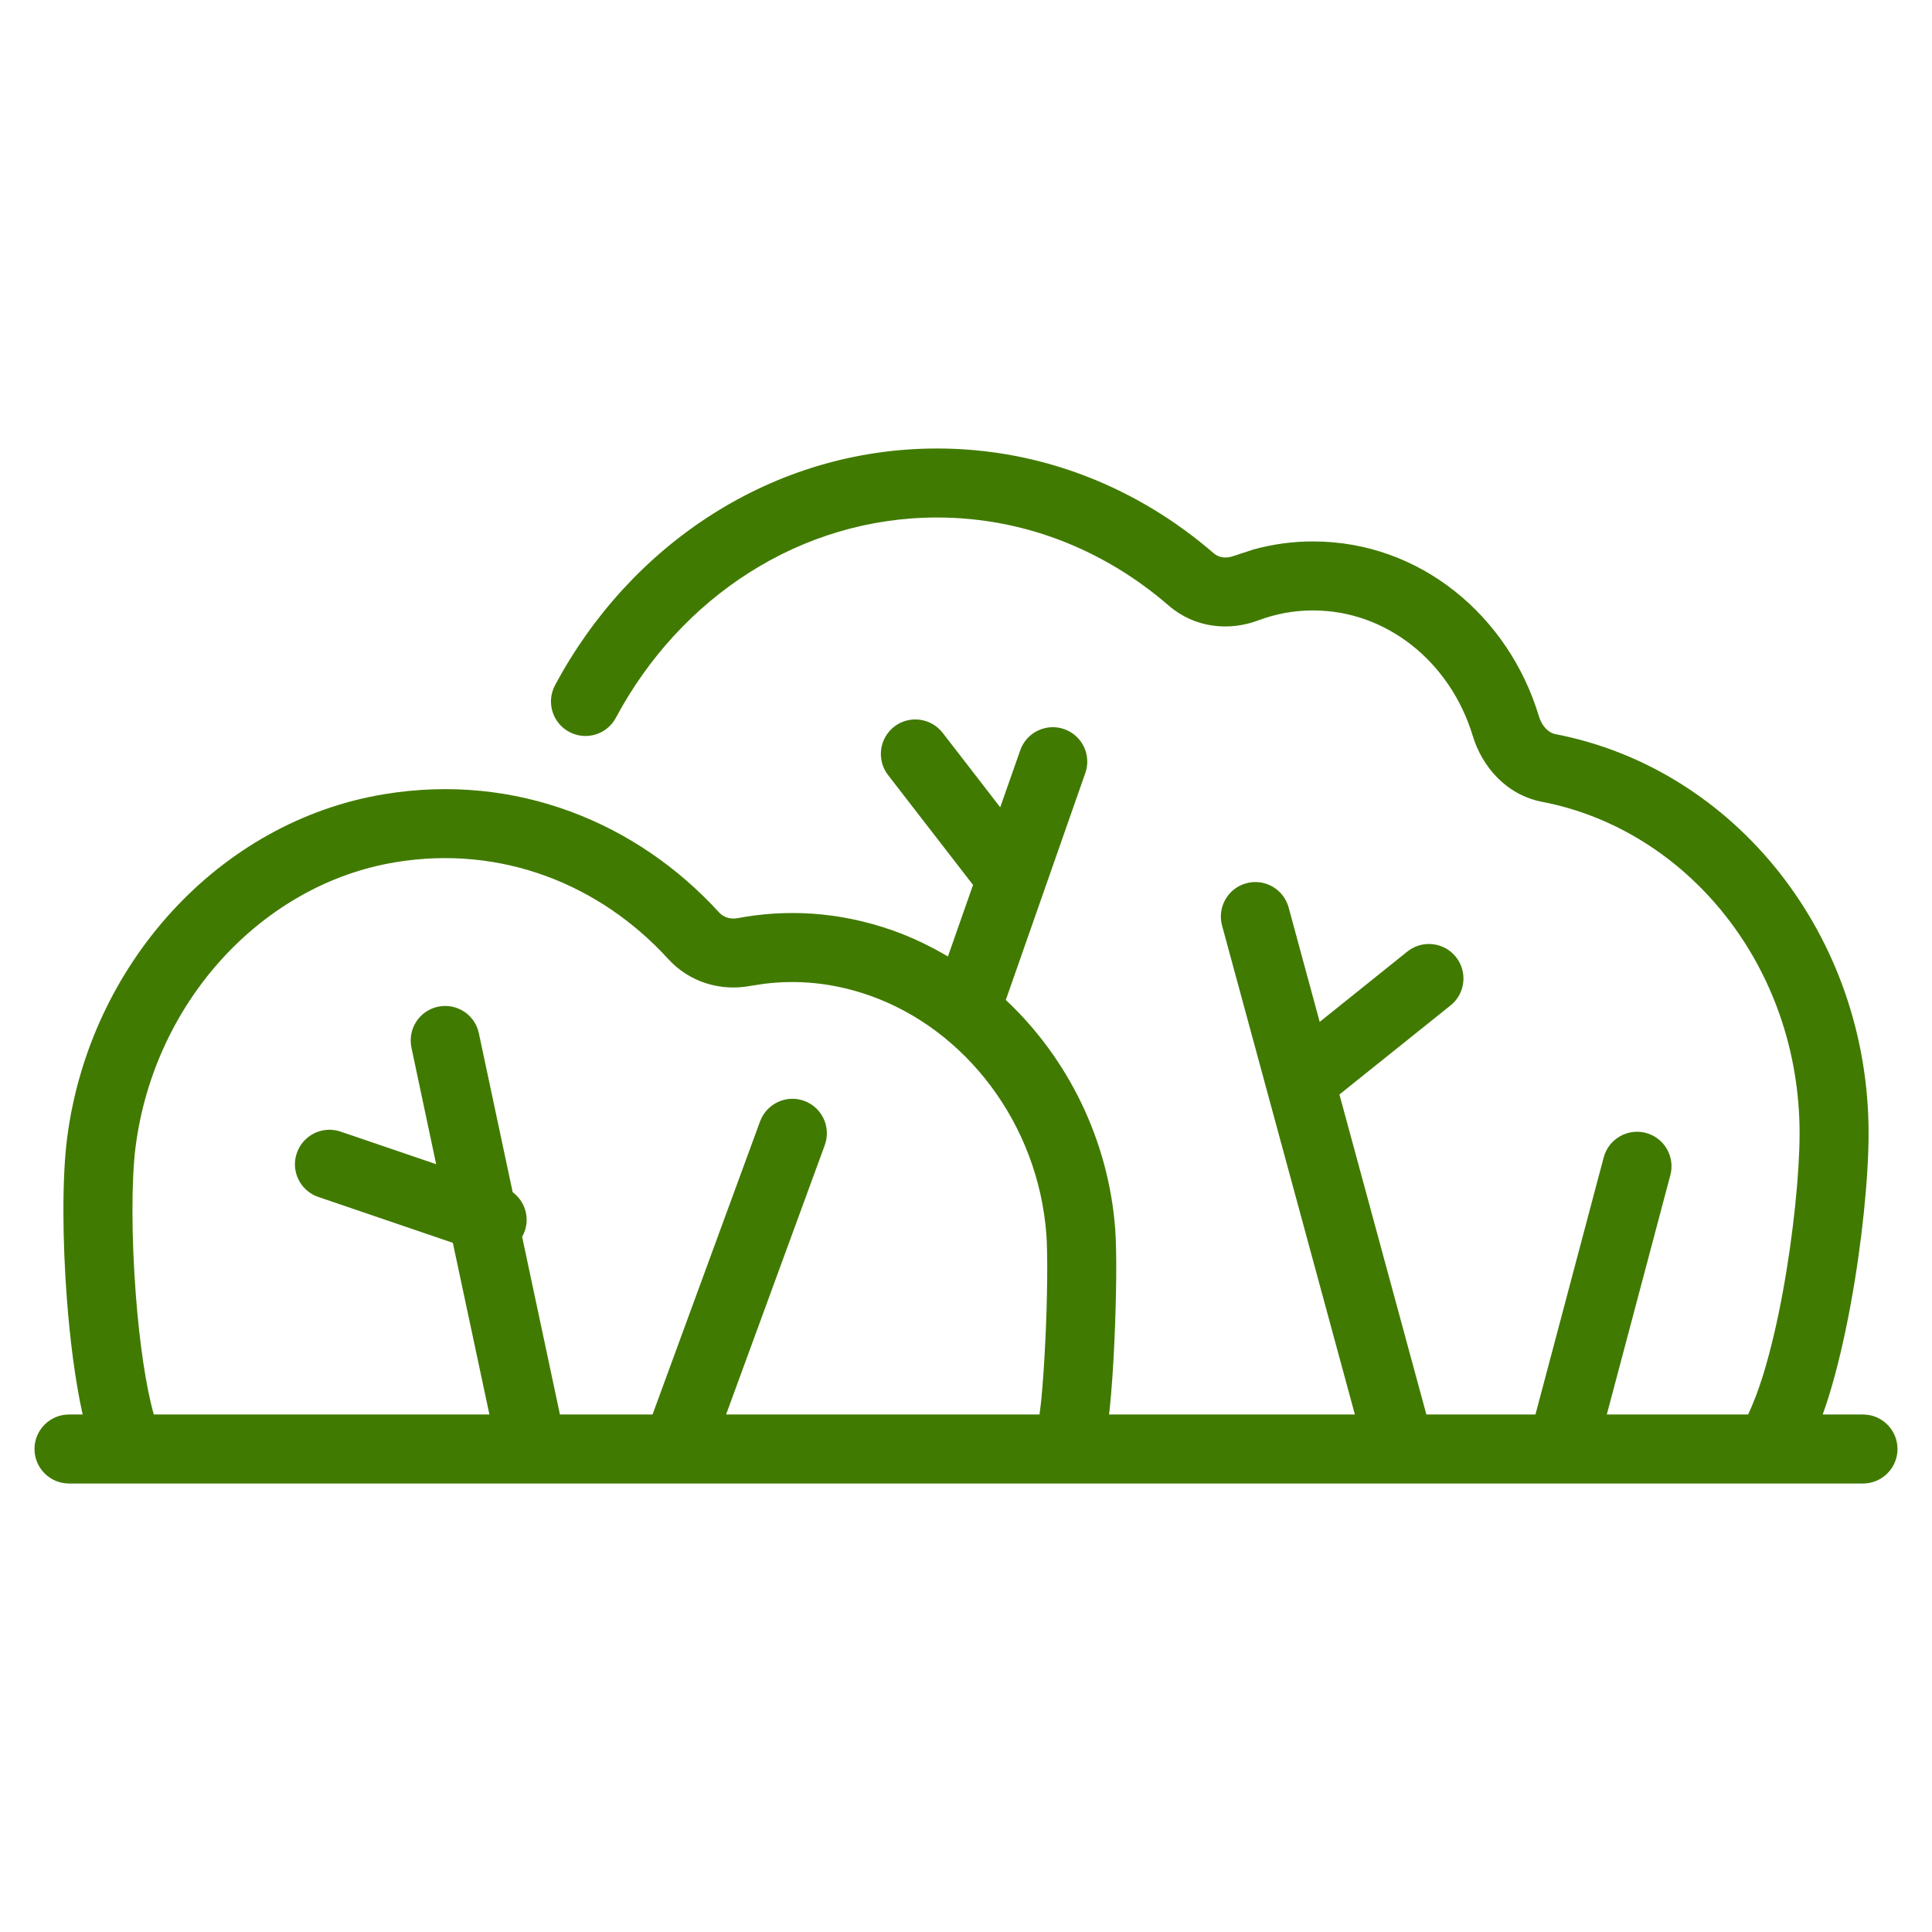
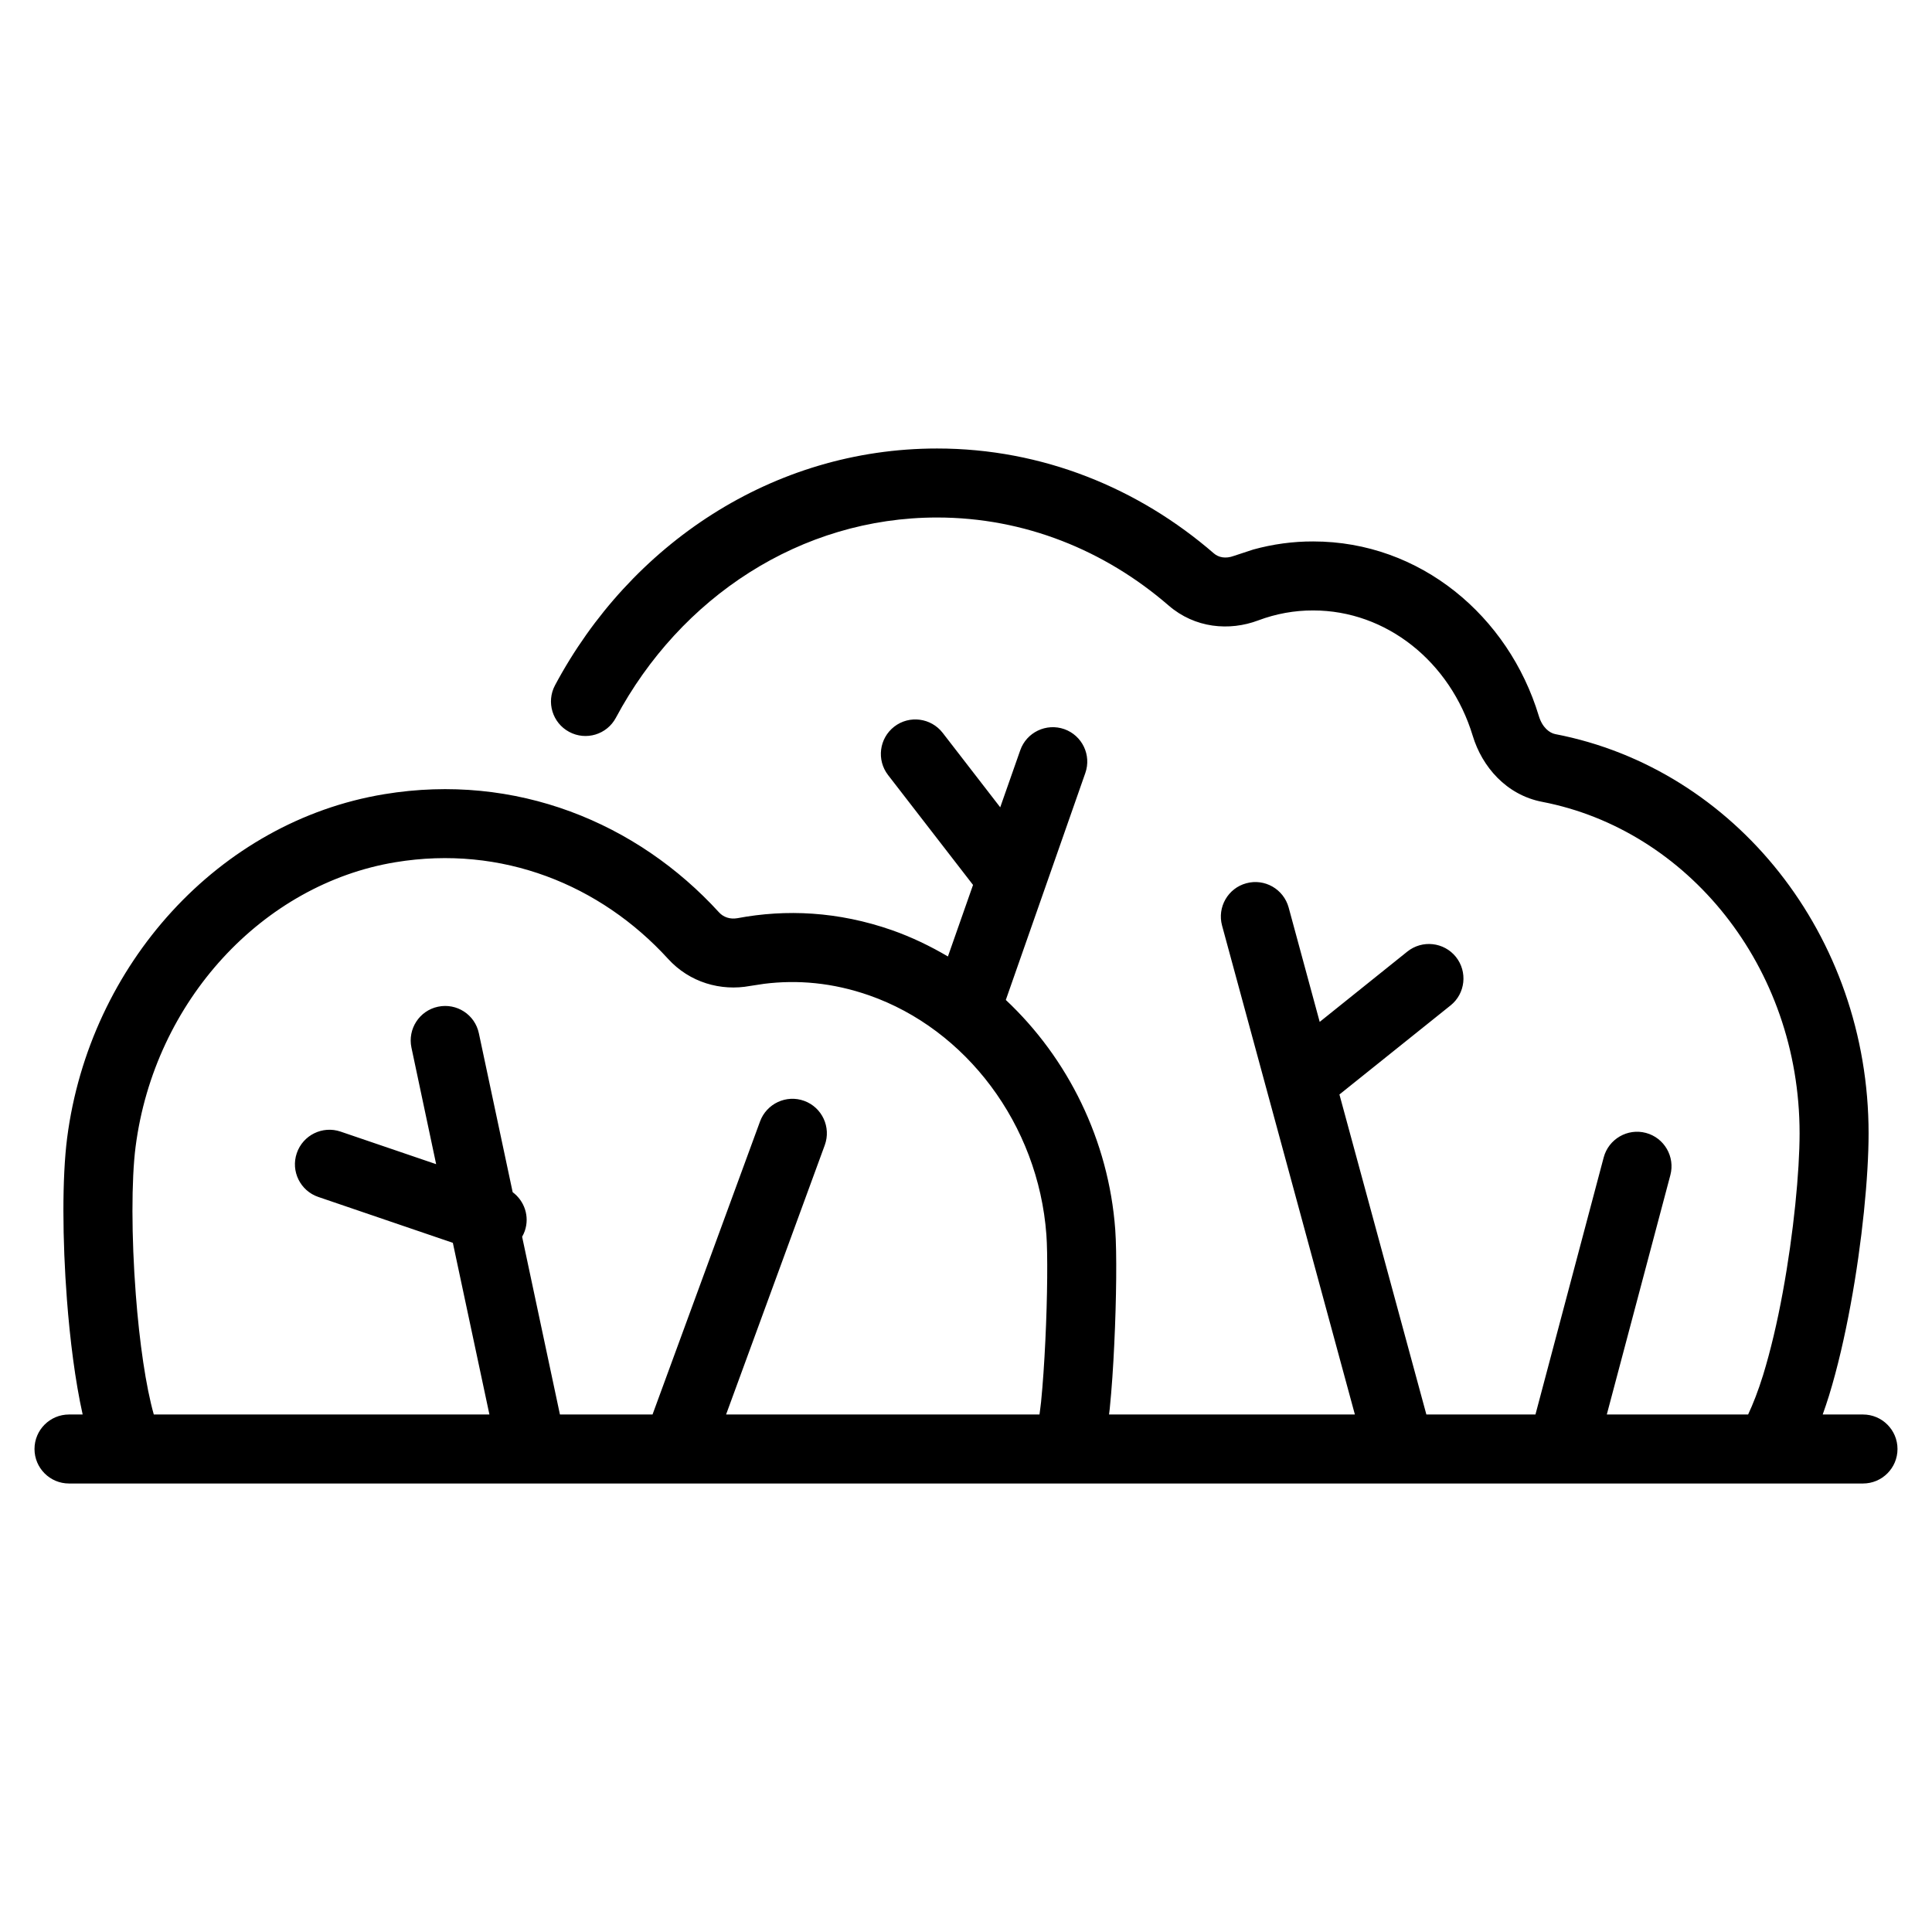
- <svg xmlns="http://www.w3.org/2000/svg" width="28" height="28" viewBox="0 0 28 28" fill="none">
-   <path d="M12.96 10.531C13.178 10.362 13.493 10.403 13.662 10.621L14.496 11.7L14.786 10.874C14.877 10.613 15.163 10.476 15.424 10.567C15.684 10.659 15.821 10.944 15.729 11.204L14.577 14.492C15.476 15.335 16.068 16.524 16.163 17.821C16.187 18.153 16.18 18.83 16.149 19.477C16.134 19.804 16.112 20.134 16.083 20.418C16.08 20.445 16.076 20.473 16.073 20.5H19.636L17.711 13.414C17.639 13.148 17.796 12.873 18.062 12.801C18.329 12.728 18.603 12.886 18.676 13.152L19.126 14.81L20.396 13.791C20.612 13.618 20.927 13.653 21.1 13.868C21.272 14.084 21.238 14.399 21.023 14.571L19.412 15.862L20.672 20.5H22.253L23.242 16.774C23.313 16.508 23.587 16.348 23.854 16.419C24.12 16.49 24.279 16.764 24.208 17.031L23.287 20.5H25.335C25.406 20.349 25.481 20.158 25.552 19.929C25.661 19.574 25.758 19.161 25.837 18.73C25.996 17.866 26.081 16.974 26.081 16.425C26.081 13.999 24.448 12.025 22.351 11.621C21.83 11.521 21.479 11.111 21.344 10.664C21.018 9.589 20.091 8.847 19.032 8.847H19.031C18.761 8.846 18.492 8.895 18.236 8.991C17.817 9.149 17.317 9.105 16.936 8.775C16.013 7.976 14.848 7.5 13.581 7.5C11.603 7.5 9.859 8.656 8.926 10.402C8.796 10.646 8.493 10.738 8.249 10.607C8.006 10.477 7.914 10.174 8.044 9.931C9.132 7.894 11.195 6.5 13.581 6.5C15.107 6.5 16.501 7.075 17.592 8.02C17.659 8.078 17.761 8.102 17.884 8.056L18.164 7.964C18.447 7.886 18.739 7.846 19.032 7.847C20.583 7.847 21.863 8.928 22.301 10.374C22.353 10.548 22.46 10.623 22.539 10.639C25.144 11.14 27.081 13.557 27.081 16.425C27.081 17.049 26.988 18.003 26.82 18.911C26.736 19.367 26.632 19.822 26.508 20.225C26.479 20.318 26.448 20.41 26.416 20.5H27C27.276 20.5 27.5 20.724 27.5 21C27.5 21.276 27.276 21.5 27 21.5H1C0.724 21.5 0.5 21.276 0.5 21C0.5 20.724 0.724 20.5 1 20.5H1.198C1.089 20.012 1.014 19.412 0.97 18.835C0.904 17.973 0.899 17.065 0.973 16.492C1.297 13.979 3.173 11.905 5.569 11.51C7.475 11.195 9.233 11.921 10.421 13.223C10.485 13.293 10.581 13.326 10.688 13.307C11.39 13.175 12.146 13.208 12.928 13.481C13.212 13.581 13.482 13.711 13.738 13.862L14.102 12.825L12.87 11.232C12.702 11.014 12.742 10.7 12.96 10.531ZM9.682 13.896C8.702 12.823 7.274 12.241 5.731 12.496C3.811 12.813 2.238 14.503 1.965 16.62C1.904 17.094 1.904 17.924 1.968 18.759C2.021 19.46 2.115 20.098 2.229 20.5H7.093L6.563 18.012L4.613 17.347C4.352 17.258 4.212 16.974 4.301 16.713C4.39 16.451 4.674 16.311 4.936 16.4L6.321 16.872L5.963 15.183C5.906 14.913 6.078 14.647 6.348 14.59C6.618 14.533 6.883 14.704 6.94 14.975L7.43 17.278C7.6 17.404 7.678 17.628 7.606 17.839C7.596 17.869 7.582 17.897 7.567 17.924L8.115 20.5H9.457L11.015 16.253C11.11 15.994 11.397 15.86 11.656 15.955C11.915 16.05 12.048 16.337 11.953 16.597L10.523 20.5H15.065C15.072 20.445 15.081 20.384 15.088 20.318C15.114 20.057 15.135 19.746 15.15 19.43C15.181 18.789 15.185 18.162 15.165 17.895C15.047 16.291 13.997 14.916 12.598 14.426C12.066 14.24 11.556 14.198 11.075 14.258L10.871 14.289C10.447 14.368 9.994 14.239 9.682 13.896Z" fill="#417A00" />
+ <svg xmlns="http://www.w3.org/2000/svg" width="28" height="28" viewBox="0 0 28 28">
+   <path d="M12.96 10.531C13.178 10.362 13.493 10.403 13.662 10.621L14.496 11.7L14.786 10.874C14.877 10.613 15.163 10.476 15.424 10.567C15.684 10.659 15.821 10.944 15.729 11.204L14.577 14.492C15.476 15.335 16.068 16.524 16.163 17.821C16.187 18.153 16.18 18.83 16.149 19.477C16.134 19.804 16.112 20.134 16.083 20.418C16.08 20.445 16.076 20.473 16.073 20.5H19.636L17.711 13.414C17.639 13.148 17.796 12.873 18.062 12.801C18.329 12.728 18.603 12.886 18.676 13.152L19.126 14.81L20.396 13.791C20.612 13.618 20.927 13.653 21.1 13.868C21.272 14.084 21.238 14.399 21.023 14.571L19.412 15.862L20.672 20.5H22.253L23.242 16.774C23.313 16.508 23.587 16.348 23.854 16.419C24.12 16.49 24.279 16.764 24.208 17.031L23.287 20.5H25.335C25.406 20.349 25.481 20.158 25.552 19.929C25.661 19.574 25.758 19.161 25.837 18.73C25.996 17.866 26.081 16.974 26.081 16.425C26.081 13.999 24.448 12.025 22.351 11.621C21.83 11.521 21.479 11.111 21.344 10.664C21.018 9.589 20.091 8.847 19.032 8.847H19.031C18.761 8.846 18.492 8.895 18.236 8.991C17.817 9.149 17.317 9.105 16.936 8.775C16.013 7.976 14.848 7.5 13.581 7.5C11.603 7.5 9.859 8.656 8.926 10.402C8.796 10.646 8.493 10.738 8.249 10.607C8.006 10.477 7.914 10.174 8.044 9.931C9.132 7.894 11.195 6.5 13.581 6.5C15.107 6.5 16.501 7.075 17.592 8.02C17.659 8.078 17.761 8.102 17.884 8.056L18.164 7.964C18.447 7.886 18.739 7.846 19.032 7.847C20.583 7.847 21.863 8.928 22.301 10.374C22.353 10.548 22.46 10.623 22.539 10.639C25.144 11.14 27.081 13.557 27.081 16.425C27.081 17.049 26.988 18.003 26.82 18.911C26.736 19.367 26.632 19.822 26.508 20.225C26.479 20.318 26.448 20.41 26.416 20.5H27C27.276 20.5 27.5 20.724 27.5 21C27.5 21.276 27.276 21.5 27 21.5H1C0.724 21.5 0.5 21.276 0.5 21C0.5 20.724 0.724 20.5 1 20.5H1.198C1.089 20.012 1.014 19.412 0.97 18.835C0.904 17.973 0.899 17.065 0.973 16.492C1.297 13.979 3.173 11.905 5.569 11.51C7.475 11.195 9.233 11.921 10.421 13.223C10.485 13.293 10.581 13.326 10.688 13.307C11.39 13.175 12.146 13.208 12.928 13.481C13.212 13.581 13.482 13.711 13.738 13.862L14.102 12.825L12.87 11.232C12.702 11.014 12.742 10.7 12.96 10.531ZM9.682 13.896C8.702 12.823 7.274 12.241 5.731 12.496C3.811 12.813 2.238 14.503 1.965 16.62C1.904 17.094 1.904 17.924 1.968 18.759C2.021 19.46 2.115 20.098 2.229 20.5H7.093L6.563 18.012L4.613 17.347C4.352 17.258 4.212 16.974 4.301 16.713C4.39 16.451 4.674 16.311 4.936 16.4L6.321 16.872L5.963 15.183C5.906 14.913 6.078 14.647 6.348 14.59C6.618 14.533 6.883 14.704 6.94 14.975L7.43 17.278C7.6 17.404 7.678 17.628 7.606 17.839C7.596 17.869 7.582 17.897 7.567 17.924L8.115 20.5H9.457L11.015 16.253C11.11 15.994 11.397 15.86 11.656 15.955C11.915 16.05 12.048 16.337 11.953 16.597L10.523 20.5H15.065C15.072 20.445 15.081 20.384 15.088 20.318C15.114 20.057 15.135 19.746 15.15 19.43C15.181 18.789 15.185 18.162 15.165 17.895C15.047 16.291 13.997 14.916 12.598 14.426C12.066 14.24 11.556 14.198 11.075 14.258L10.871 14.289C10.447 14.368 9.994 14.239 9.682 13.896Z" />
</svg>
